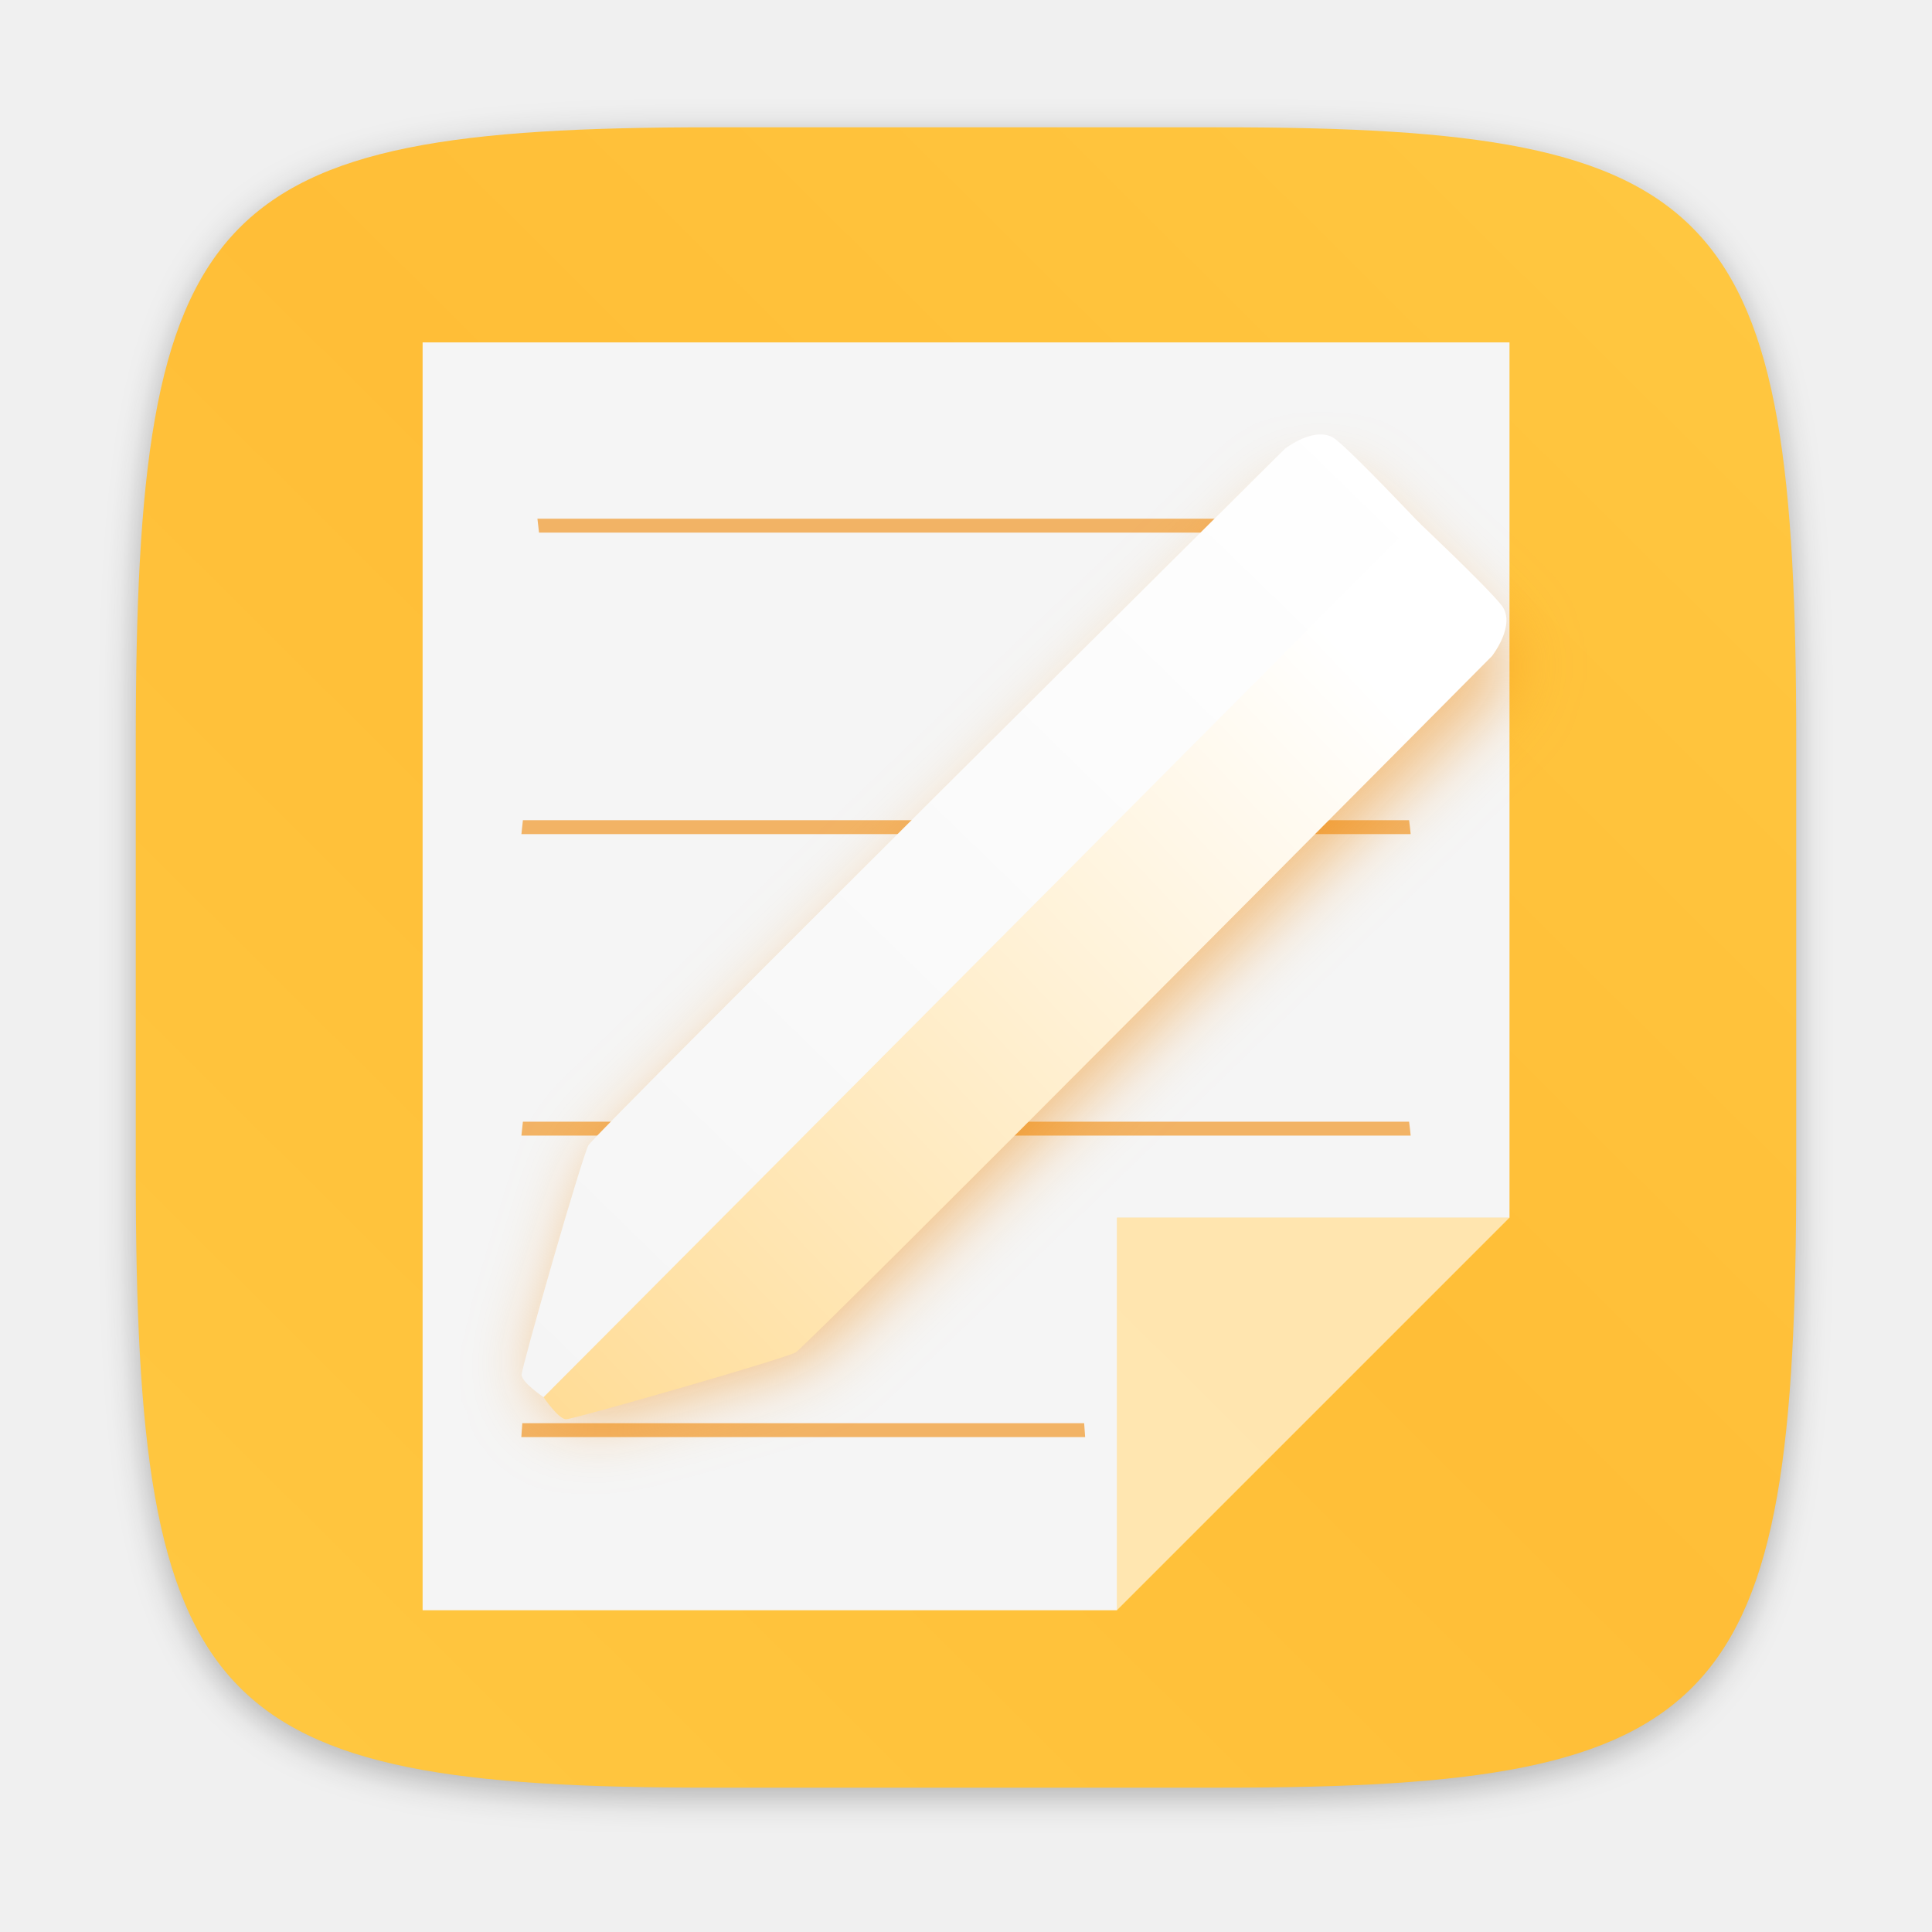
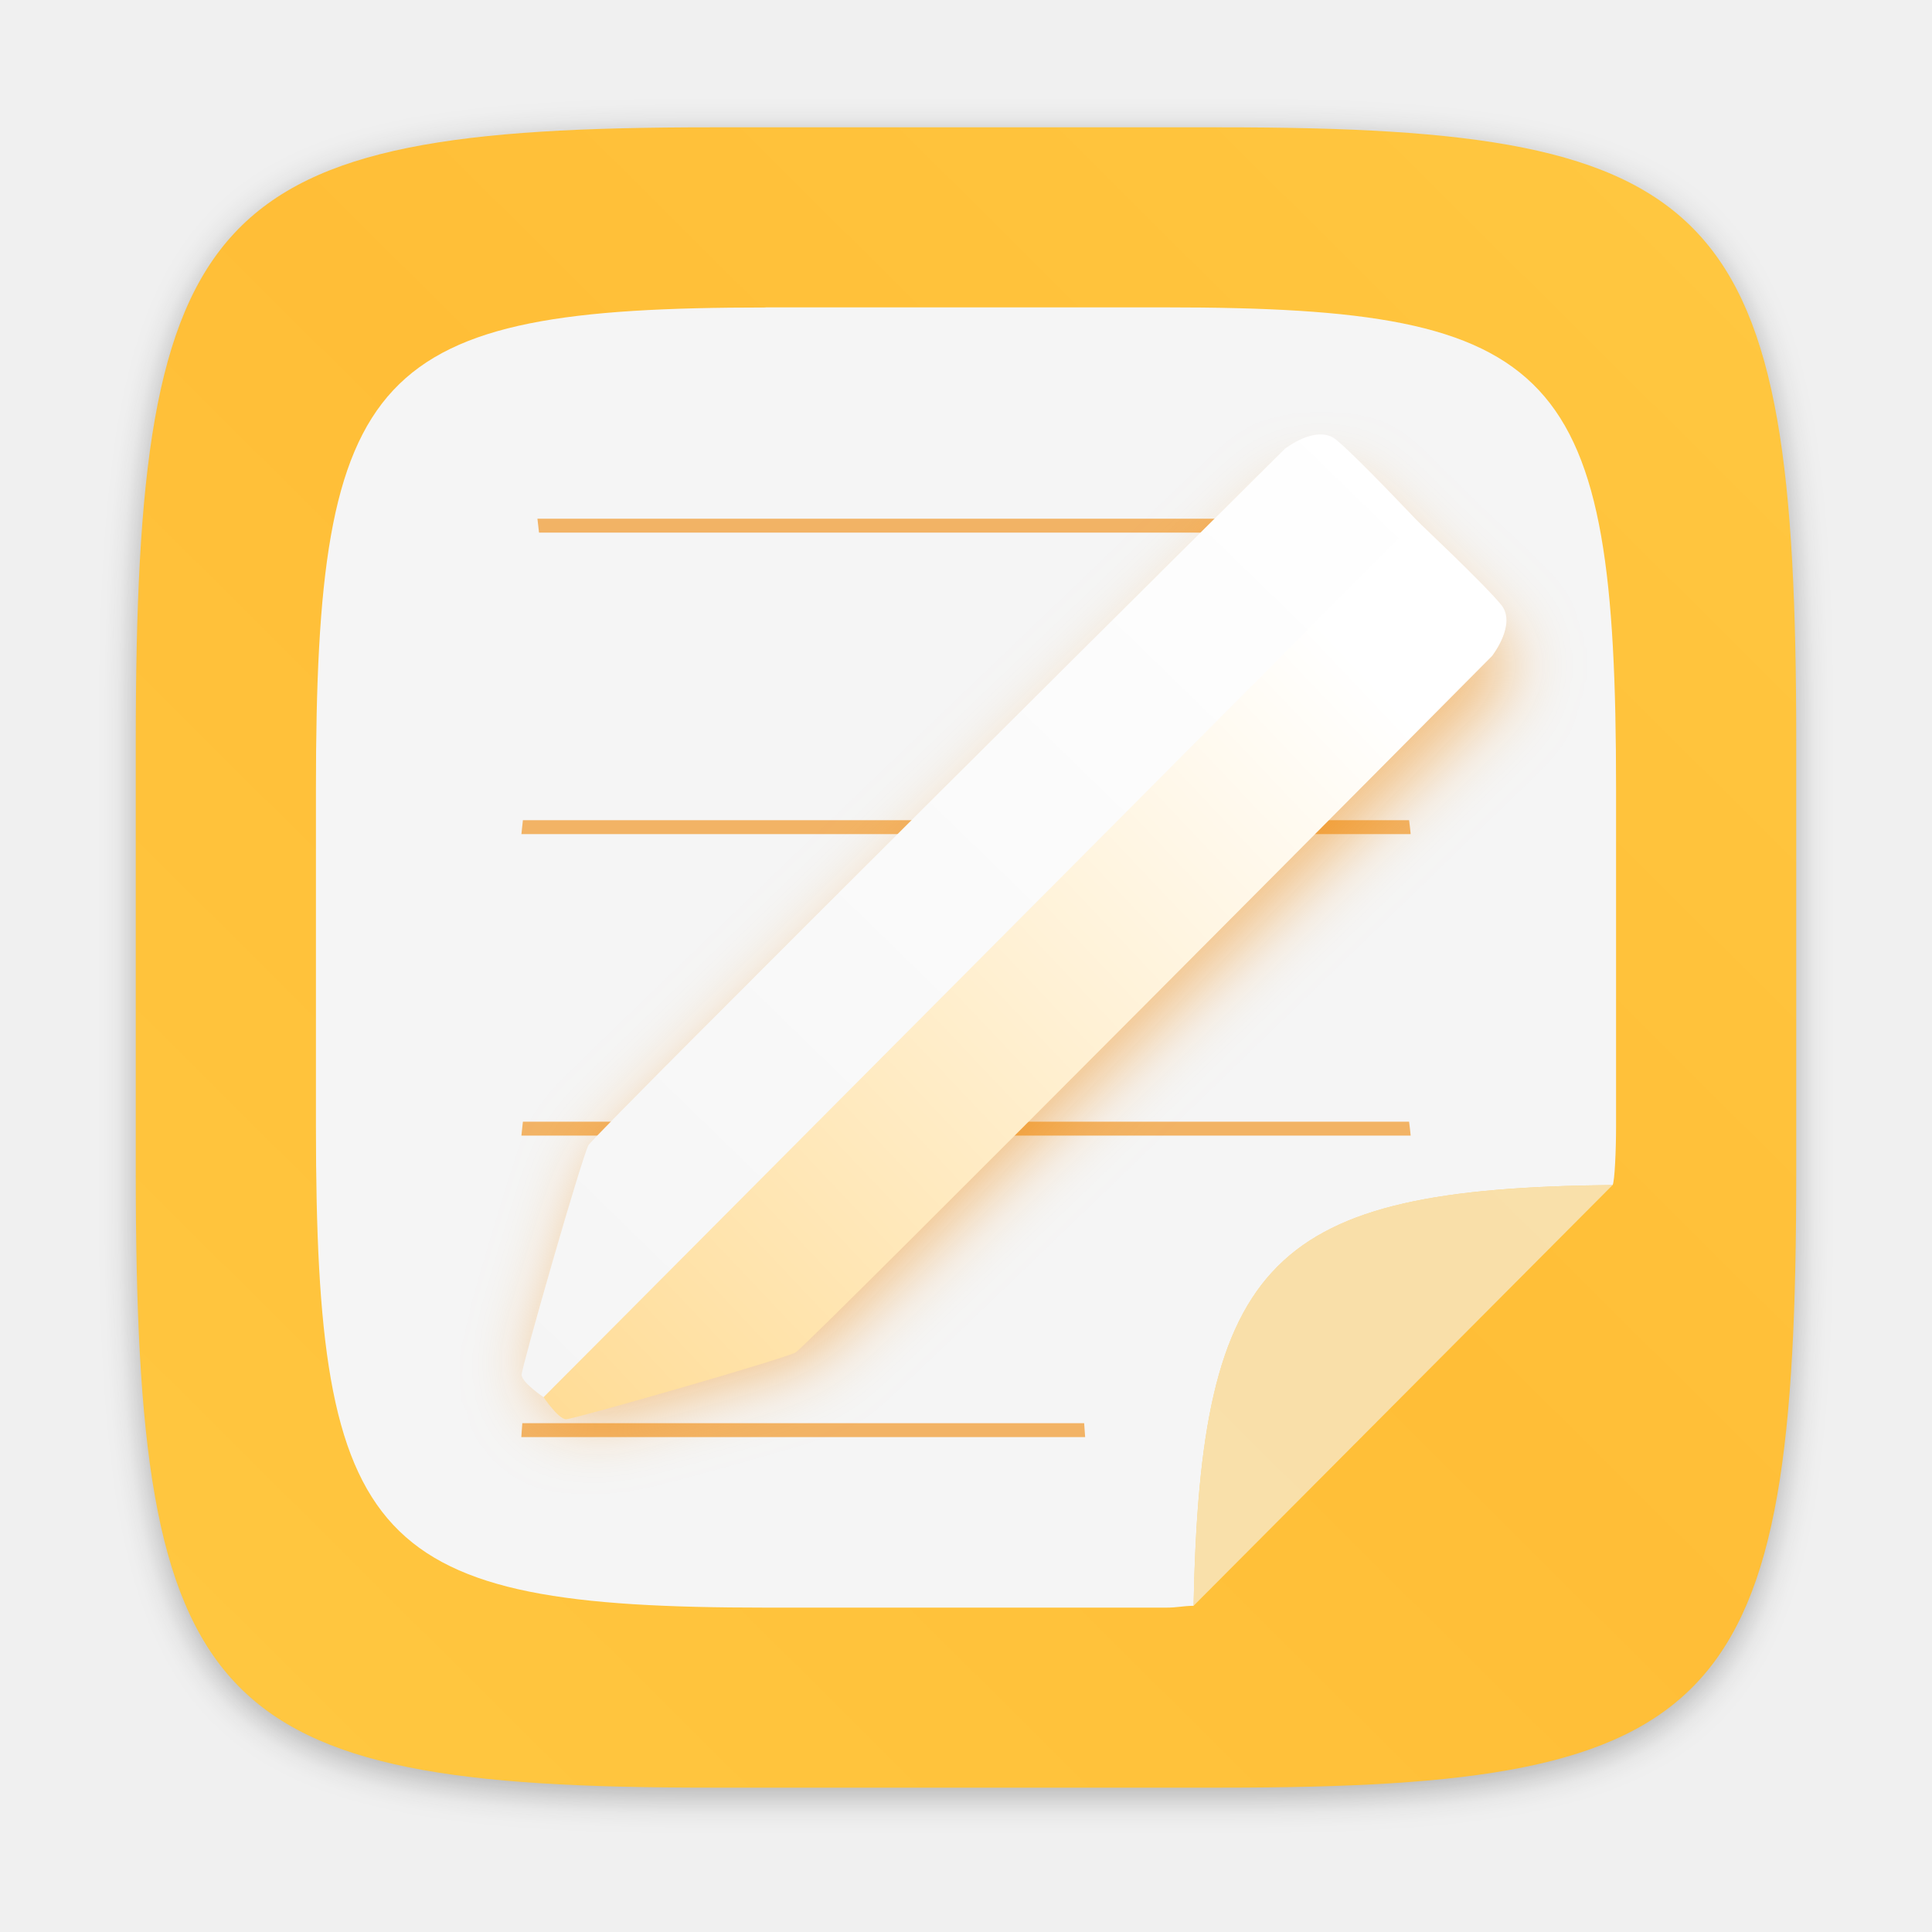
<svg xmlns="http://www.w3.org/2000/svg" width="64" height="64" version="1.1" viewBox="0 0 16.933 16.933">
  <defs>
    <filter id="filter2761" x="-.024" y="-.024" width="1.048" height="1.048" color-interpolation-filters="sRGB">
      <feGaussianBlur stdDeviation="0.146" />
    </filter>
    <linearGradient id="linearGradient1024" x1="1.331" x2="15.65" y1="15.576" y2="1.17" gradientTransform="translate(-.00084984 .06624)" gradientUnits="userSpaceOnUse">
      <stop stop-color="#ffc841" offset="0" />
      <stop stop-color="#ffbe37" offset=".517" />
      <stop stop-color="#ffc841" offset="1" />
    </linearGradient>
    <linearGradient id="linearGradient1063" x1="8.586" x2="16.465" y1="-5.595" y2="-13.703" gradientUnits="userSpaceOnUse">
      <stop stop-color="#f5f5f5" offset="0" />
      <stop stop-color="#fff" offset="1" />
    </linearGradient>
    <linearGradient id="linearGradient1071" x1="8.922" x2="15.926" y1="-5.355" y2="-11.992" gradientUnits="userSpaceOnUse">
      <stop stop-color="#ffdc96" offset="0" />
      <stop stop-color="#fff" offset="1" />
    </linearGradient>
    <filter id="filter1091" x="-.084" y="-.084" width="1.168" height="1.168" color-interpolation-filters="sRGB">
      <feGaussianBlur stdDeviation="0.302" />
    </filter>
  </defs>
  <path d="m10.708 1.19c4.405 0 5.035 0.673 5.035 5.388v3.776c0 4.715-0.63 5.388-5.035 5.388h-4.483c-4.405 0-5.035-0.673-5.035-5.388v-3.776c0-4.715 0.63-5.388 5.035-5.388z" enable-background="new" fill="#141414" filter="url(#filter2761)" opacity=".3" />
  <path d="m10.708 1.116c4.405 0 5.035 0.673 5.035 5.388v3.776c0 4.715-0.63 5.388-5.035 5.388h-4.483c-4.405 0-5.035-0.673-5.035-5.388v-3.776c0-4.715 0.63-5.388 5.035-5.388z" enable-background="new" fill="url(#linearGradient1024)" />
-   <path d="m3.704 3.001v11.112h6.086v-3.44h3.44v-7.672z" fill="#f5f5f5" style="paint-order:markers stroke fill" />
-   <path d="m9.789 10.673h3.44l-3.44 3.44z" fill="#fff" opacity=".6" style="paint-order:markers stroke fill" />
+   <g transform="translate(21.498)" fill="#f5f5f5">
+     <path d="m-14.787 2.695c-3.449 0-3.942 0.527-3.942 4.219v2.957c0 3.692 0.493 4.219 3.942 4.219h3.511c0.099 0 0.144-0.015 0.239-0.016 0.06-3.043 0.677-3.658 3.673-3.688 0.018-0.035 0.03-0.301 0.03-0.516v-2.957c0-3.692-0.493-4.219-3.942-4.219h-3.511z" enable-background="new" stroke-width=".783" />
+     <path d="m-11.037 14.074 3.673-3.688c-2.996 0.03-3.613 0.644-3.673 3.688z" enable-background="new" opacity=".6" stroke-width=".783" />
+   </g>
  <g transform="matrix(.86665 0 0 1.34 1.1285 -2.1069)" fill="#f08705">
    <path d="m3.986 6.937c-0.006 0.03-0.009 0.06-0.015 0.091h8.993c-0.005-0.03-0.009-0.061-0.016-0.091z" opacity=".6" stroke-width=".605" style="paint-order:normal" />
    <path d="m4.133 4.965c0.005 0.03 0.01 0.061 0.016 0.091h8.637c0.005-0.033 0.01-0.059 0.015-0.091z" opacity=".6" stroke-width=".594" style="paint-order:normal" />
    <path d="m3.986 8.909c-0.006 0.03-0.009 0.06-0.015 0.091h8.993c-0.005-0.03-0.009-0.061-0.016-0.091z" opacity=".6" stroke-width=".605" style="paint-order:normal" />
    <path d="m3.98 10.881c-0.004 0.03-6e-3 0.06-0.01 0.091h5.702c-0.003-0.03-0.006-0.061-0.01-0.091z" opacity=".6" stroke-width=".482" style="paint-order:normal" />
  </g>
  <g transform="matrix(.98855 0 0 .95108 -3.8305 17.544)" fill="#f08705" filter="url(#filter1091)" opacity=".5">
    <path d="m8.815-5.537s-0.193-0.13-0.193-0.197c0-0.067 0.529-1.911 0.586-2.012 0.057-0.101 6.103-6.103 6.103-6.103s0.276-0.217 0.446-0.083c0.17 0.135 0.744 0.744 0.744 0.744z" />
    <path d="m8.815-5.537s0.13 0.193 0.197 0.193c0.067 0 1.911-0.529 2.012-0.586 0.101-0.057 6.103-6.103 6.103-6.103s0.217-0.276 0.083-0.446c-0.135-0.17-0.744-0.744-0.744-0.744z" />
  </g>
  <g transform="translate(-4.0504 17.783)">
    <path d="m8.815-5.537s-0.193-0.13-0.193-0.197c0-0.067 0.529-1.911 0.586-2.012 0.057-0.101 6.103-6.103 6.103-6.103s0.276-0.217 0.446-0.083c0.17 0.135 0.744 0.744 0.744 0.744z" fill="url(#linearGradient1063)" />
    <path d="m8.815-5.537s0.13 0.193 0.197 0.193c0.067 0 1.911-0.529 2.012-0.586 0.101-0.057 6.103-6.103 6.103-6.103s0.217-0.276 0.083-0.446c-0.135-0.17-0.744-0.744-0.744-0.744z" fill="url(#linearGradient1071)" />
  </g>
+   <circle cx="-351.85" cy="-328.38" r="0" fill="#5e4aa6" stroke-width=".265" />
</svg>
